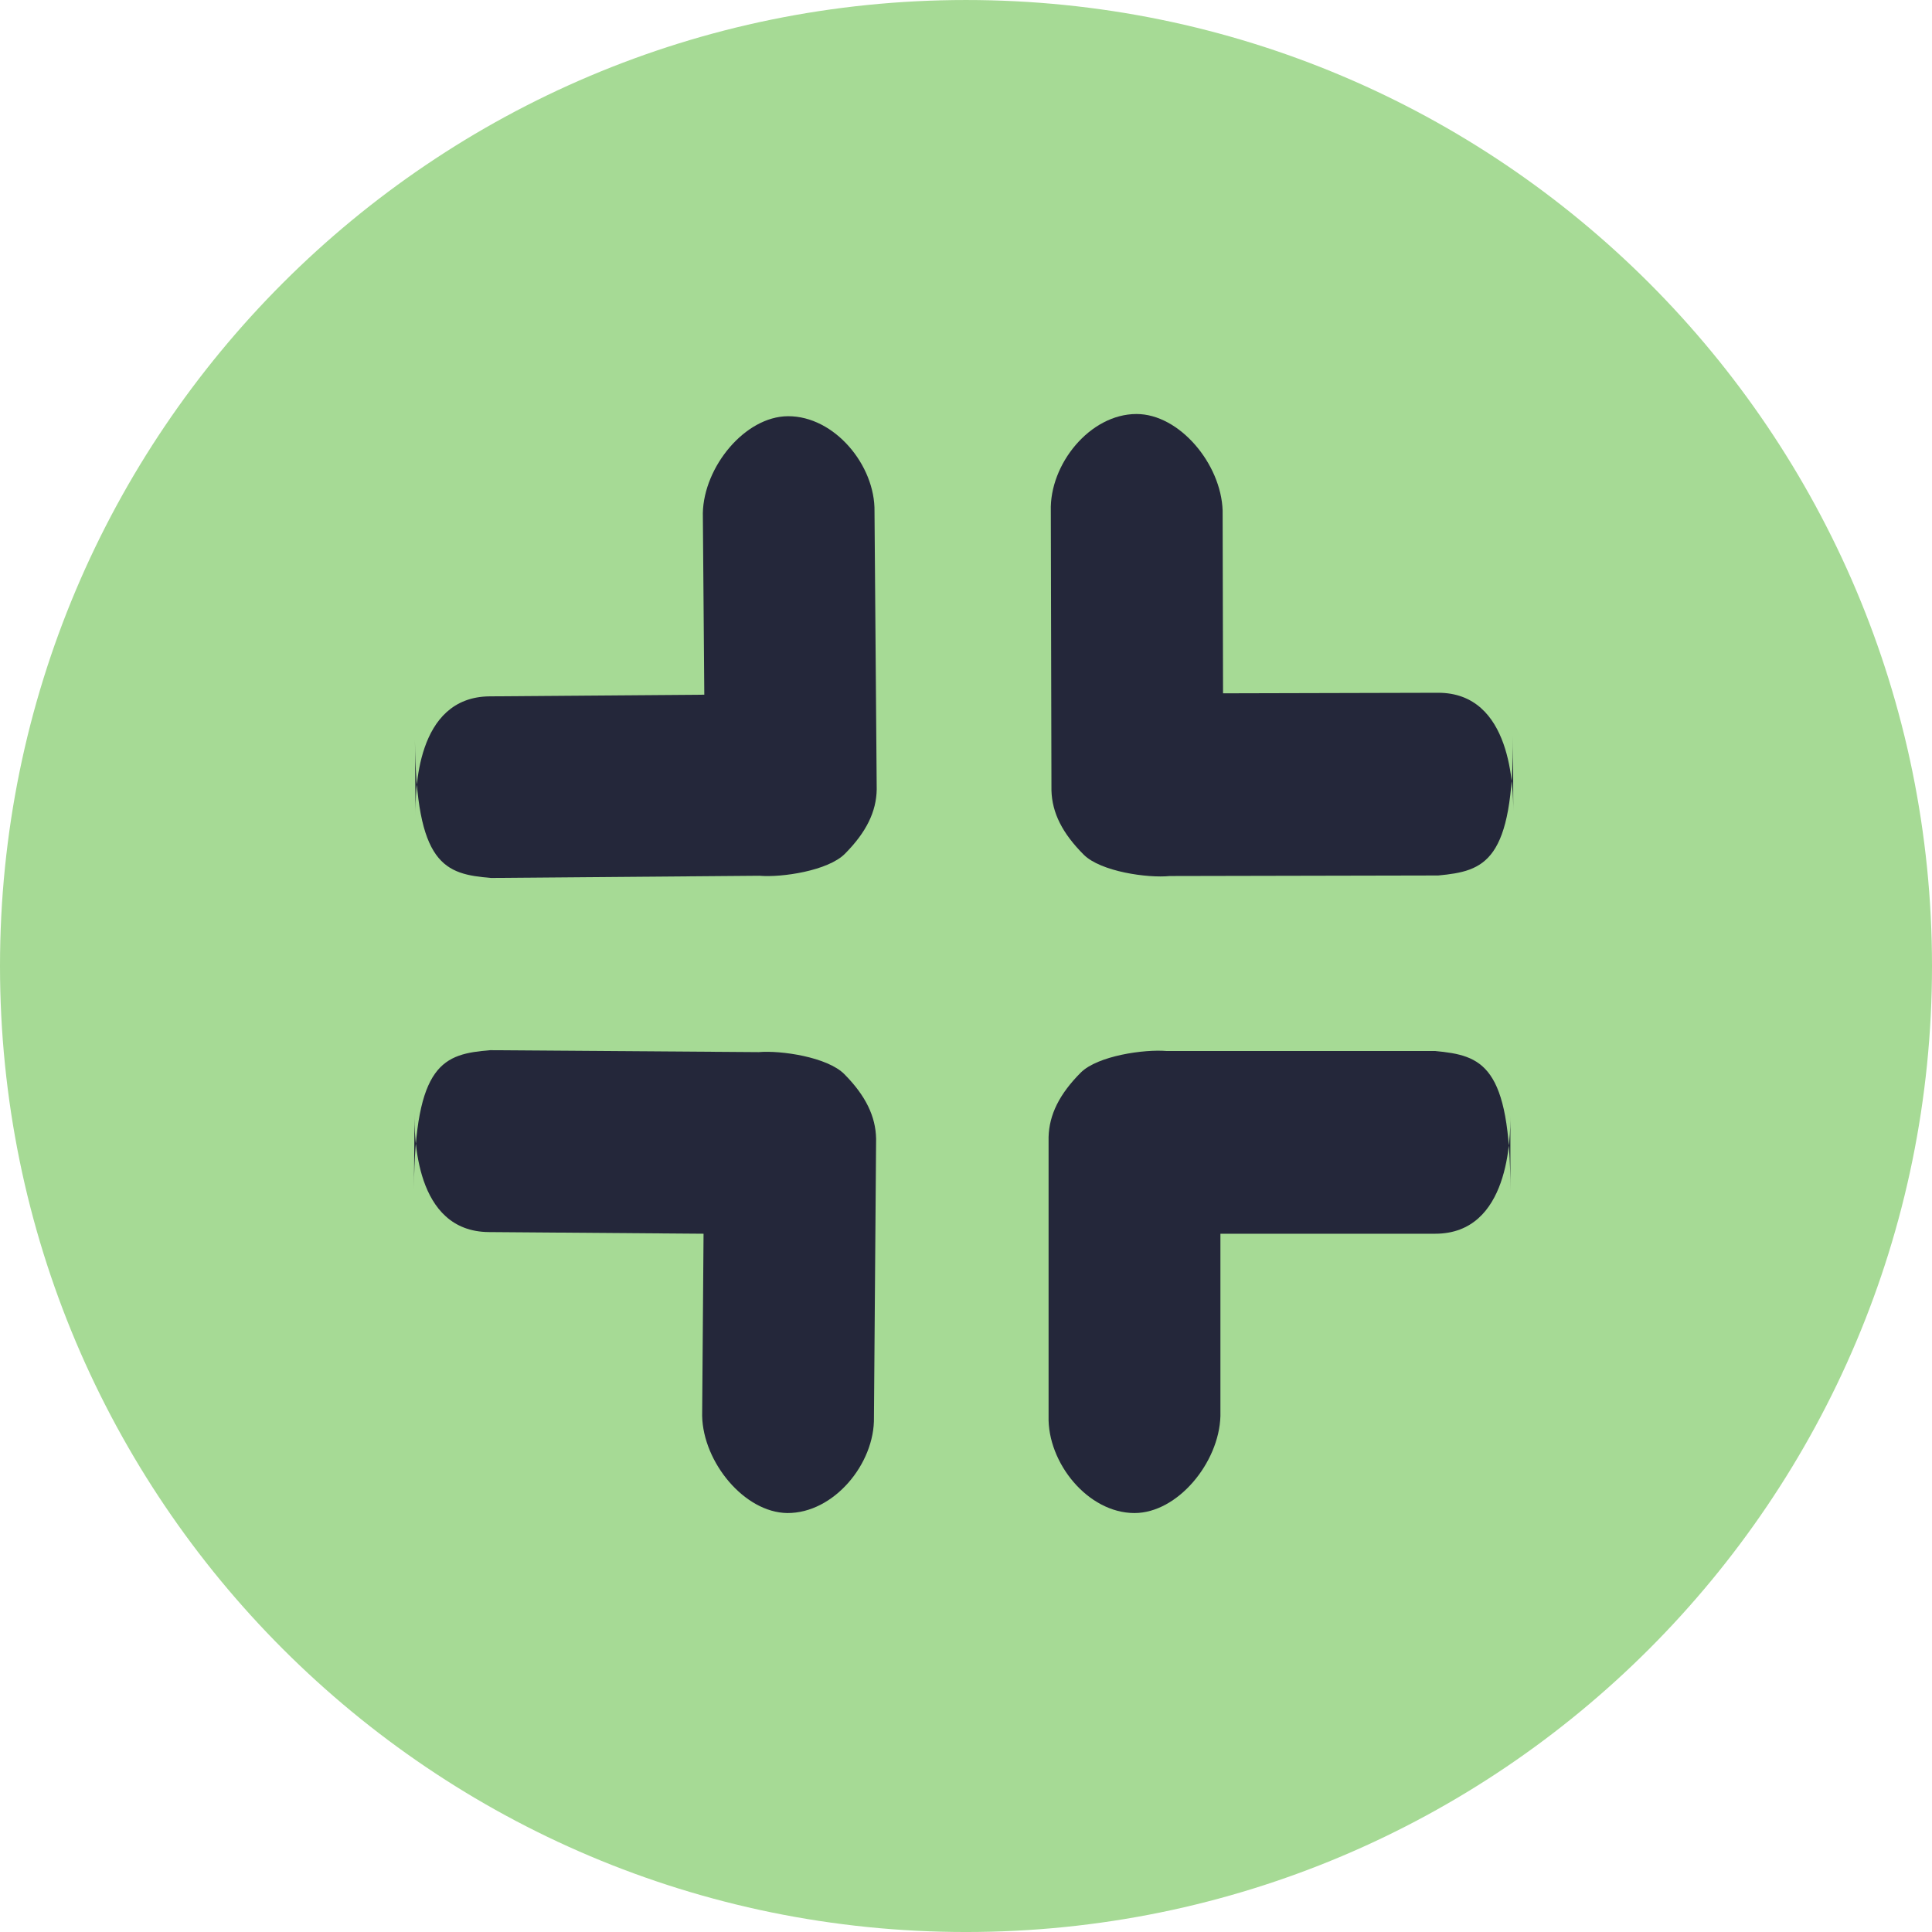
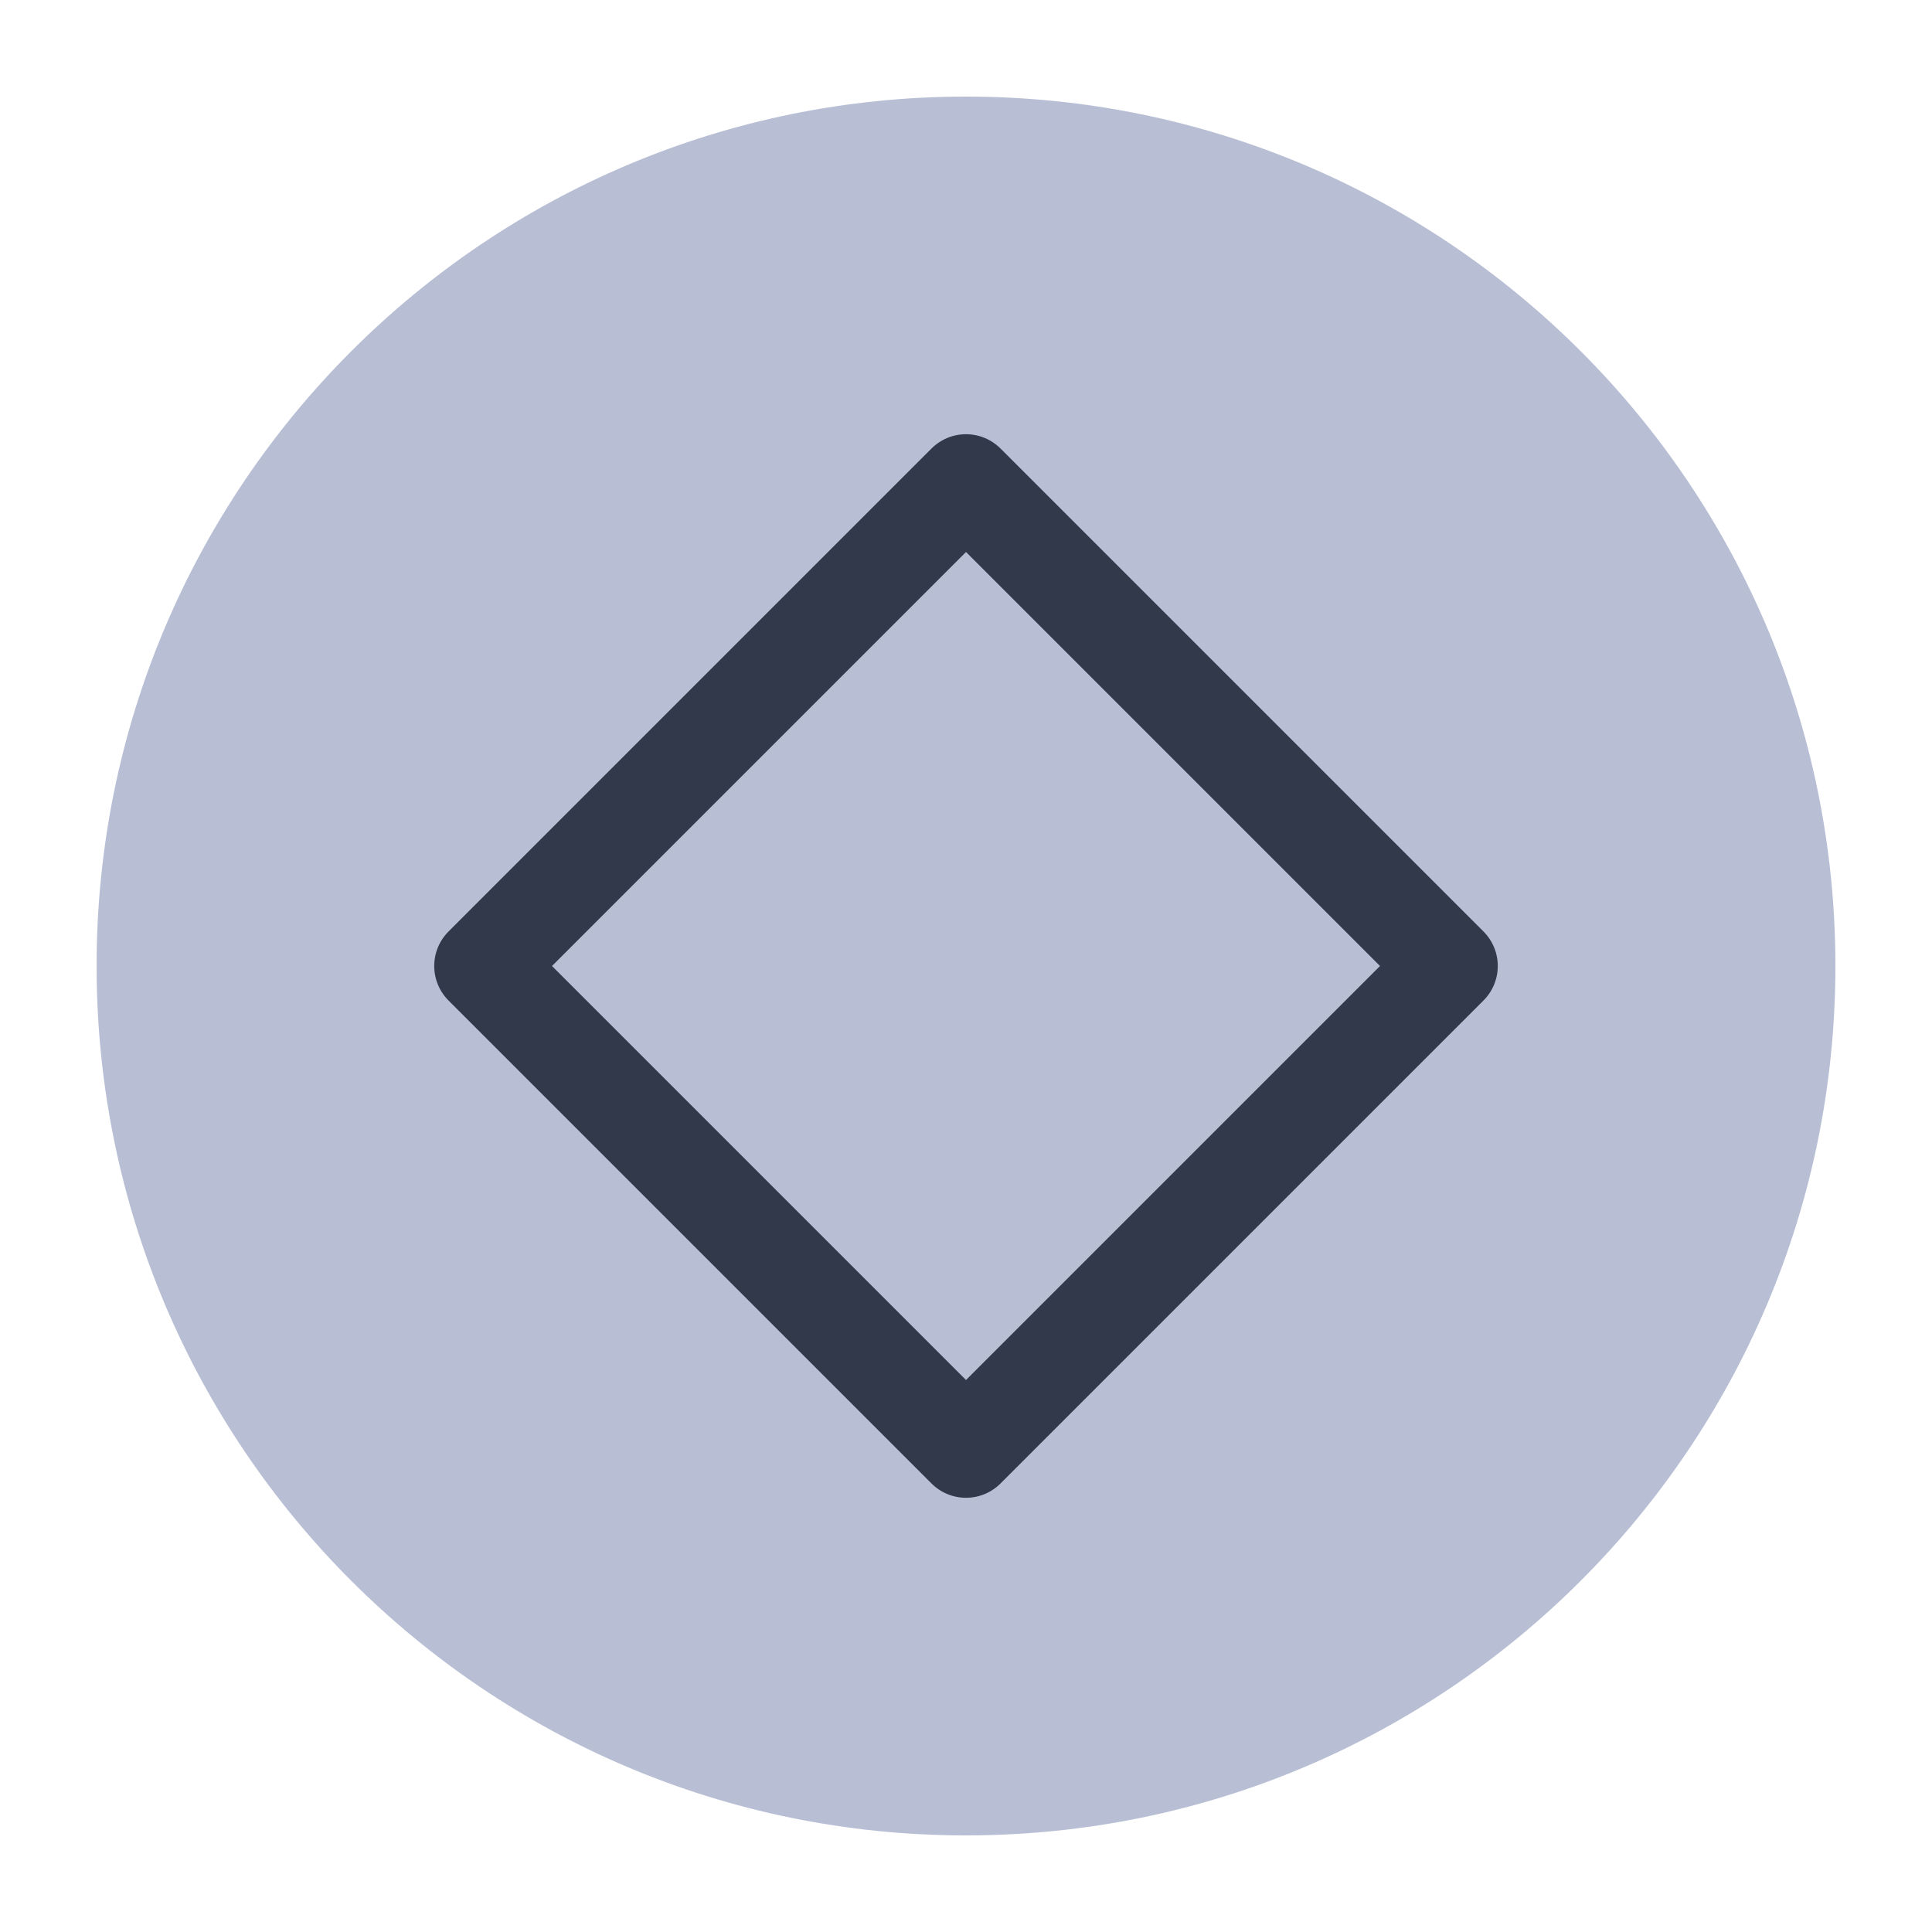
<svg xmlns="http://www.w3.org/2000/svg" viewBox="0 0 50 50" version="1.2" baseProfile="tiny">
  <defs>
</defs>
  <g fill="none" stroke="black" stroke-width="1" fill-rule="evenodd" stroke-linecap="square" stroke-linejoin="bevel">
-     <g fill="#a6da95" fill-opacity="1" stroke="none" transform="matrix(0.714286,0,0,0.714286,-71.4286,-798.943)" font-family="Noto Sans" font-size="10" font-weight="400" font-style="normal">
-       <circle cx="135" cy="1153.52" r="35" />
+     <g fill="none" stroke="#000000" stroke-opacity="1" stroke-width="1" stroke-linecap="square" stroke-linejoin="bevel" transform="matrix(1,0,0,1,0,0)" font-family="Noto Sans" font-size="10" font-weight="400" font-style="normal">
+ </g>
+     <g fill="#b8bfd5" fill-opacity="1" stroke="none" transform="matrix(2.5,0,0,2.5,2.5,2.5)" font-family="Noto Sans" font-size="10" font-weight="400" font-style="normal">
+       <circle cx="9" cy="9" r="9" />
    </g>
-     <g fill="#24273a" fill-opacity="1" stroke="none" transform="matrix(0.714286,0,0,0.714286,-71.4286,-798.943)" font-family="Noto Sans" font-size="10" font-weight="400" font-style="normal">
-       <path vector-effect="none" fill-rule="nonzero" d="M139.16,1157.38 C139.775,1156.77 141.465,1156.53 142.273,1156.6 L152,1156.6 C153.683,1156.76 154.724,1157.08 154.724,1161.66 L154.724,1158.94 C154.724,1159.72 154.696,1163.22 152,1163.22 L144.218,1163.22 L144.218,1169.83 C144.168,1171.52 142.662,1173.34 141.105,1173.34 C139.418,1173.34 137.947,1171.52 137.992,1169.83 L137.992,1159.72 C138.013,1158.91 138.382,1158.16 139.16,1157.38 " />
-     </g>
-     <g fill="#24273a" fill-opacity="1" stroke="none" transform="matrix(0.714286,0,0,0.714286,-71.4286,-798.943)" font-family="Noto Sans" font-size="10" font-weight="400" font-style="normal">
-       <path vector-effect="none" fill-rule="nonzero" d="M130.594,1157.44 C129.984,1156.82 128.296,1156.57 127.488,1156.64 L117.761,1156.57 C116.077,1156.71 115.034,1157.02 114.998,1161.59 L115.019,1158.87 C115.013,1159.65 115.013,1163.14 117.71,1163.16 L125.491,1163.22 L125.44,1169.82 C125.476,1171.5 126.969,1173.32 128.525,1173.34 C130.212,1173.35 131.697,1171.55 131.665,1169.87 L131.743,1159.78 C131.728,1158.97 131.366,1158.22 130.594,1157.44 " />
-     </g>
-     <g fill="#24273a" fill-opacity="1" stroke="none" transform="matrix(0.714286,0,0,0.714286,-71.4286,-798.943)" font-family="Noto Sans" font-size="10" font-weight="400" font-style="normal">
-       <path vector-effect="none" fill-rule="nonzero" d="M139.269,1149.49 C139.886,1150.1 141.576,1150.34 142.383,1150.26 L152.11,1150.24 C153.792,1150.08 154.833,1149.76 154.822,1145.17 L154.828,1147.9 C154.826,1147.12 154.791,1143.61 152.095,1143.62 L144.313,1143.64 L144.298,1137.02 C144.244,1135.33 142.734,1133.52 141.178,1133.52 C139.49,1133.52 138.024,1135.34 138.073,1137.03 L138.096,1147.16 C138.119,1147.97 138.489,1148.71 139.269,1149.49 L139.269,1149.49" />
-     </g>
-     <g fill="#24273a" fill-opacity="1" stroke="none" transform="matrix(0.714286,0,0,0.714286,-71.4286,-798.943)" font-family="Noto Sans" font-size="10" font-weight="400" font-style="normal">
-       <path vector-effect="none" fill-rule="nonzero" d="M130.617,1149.45 C130.008,1150.07 128.321,1150.32 127.514,1150.25 L117.795,1150.33 C116.113,1150.19 115.07,1149.88 115.034,1145.32 L115.055,1148.03 C115.049,1147.25 115.048,1143.77 117.743,1143.75 L125.518,1143.69 L125.465,1137.11 C125.502,1135.43 126.992,1133.61 128.547,1133.6 C130.233,1133.59 131.717,1135.38 131.685,1137.06 L131.765,1147.12 C131.751,1147.93 131.389,1148.67 130.617,1149.45 L130.617,1149.45" />
+     <g fill="none" stroke="#32394b" stroke-opacity="1" stroke-width="1.01" stroke-linecap="round" stroke-linejoin="round" transform="matrix(2.5,0,0,2.5,2.5,2.5)" font-family="Noto Sans" font-size="10" font-weight="400" font-style="normal">
+       <polygon fill-rule="evenodd" vector-effect="none" points="4,9 9,4 14,9 9,14 " />
    </g>
    <g fill="none" stroke="#000000" stroke-opacity="1" stroke-width="1" stroke-linecap="square" stroke-linejoin="bevel" transform="matrix(1,0,0,1,0,0)" font-family="Noto Sans" font-size="10" font-weight="400" font-style="normal">
</g>
  </g>
</svg>
